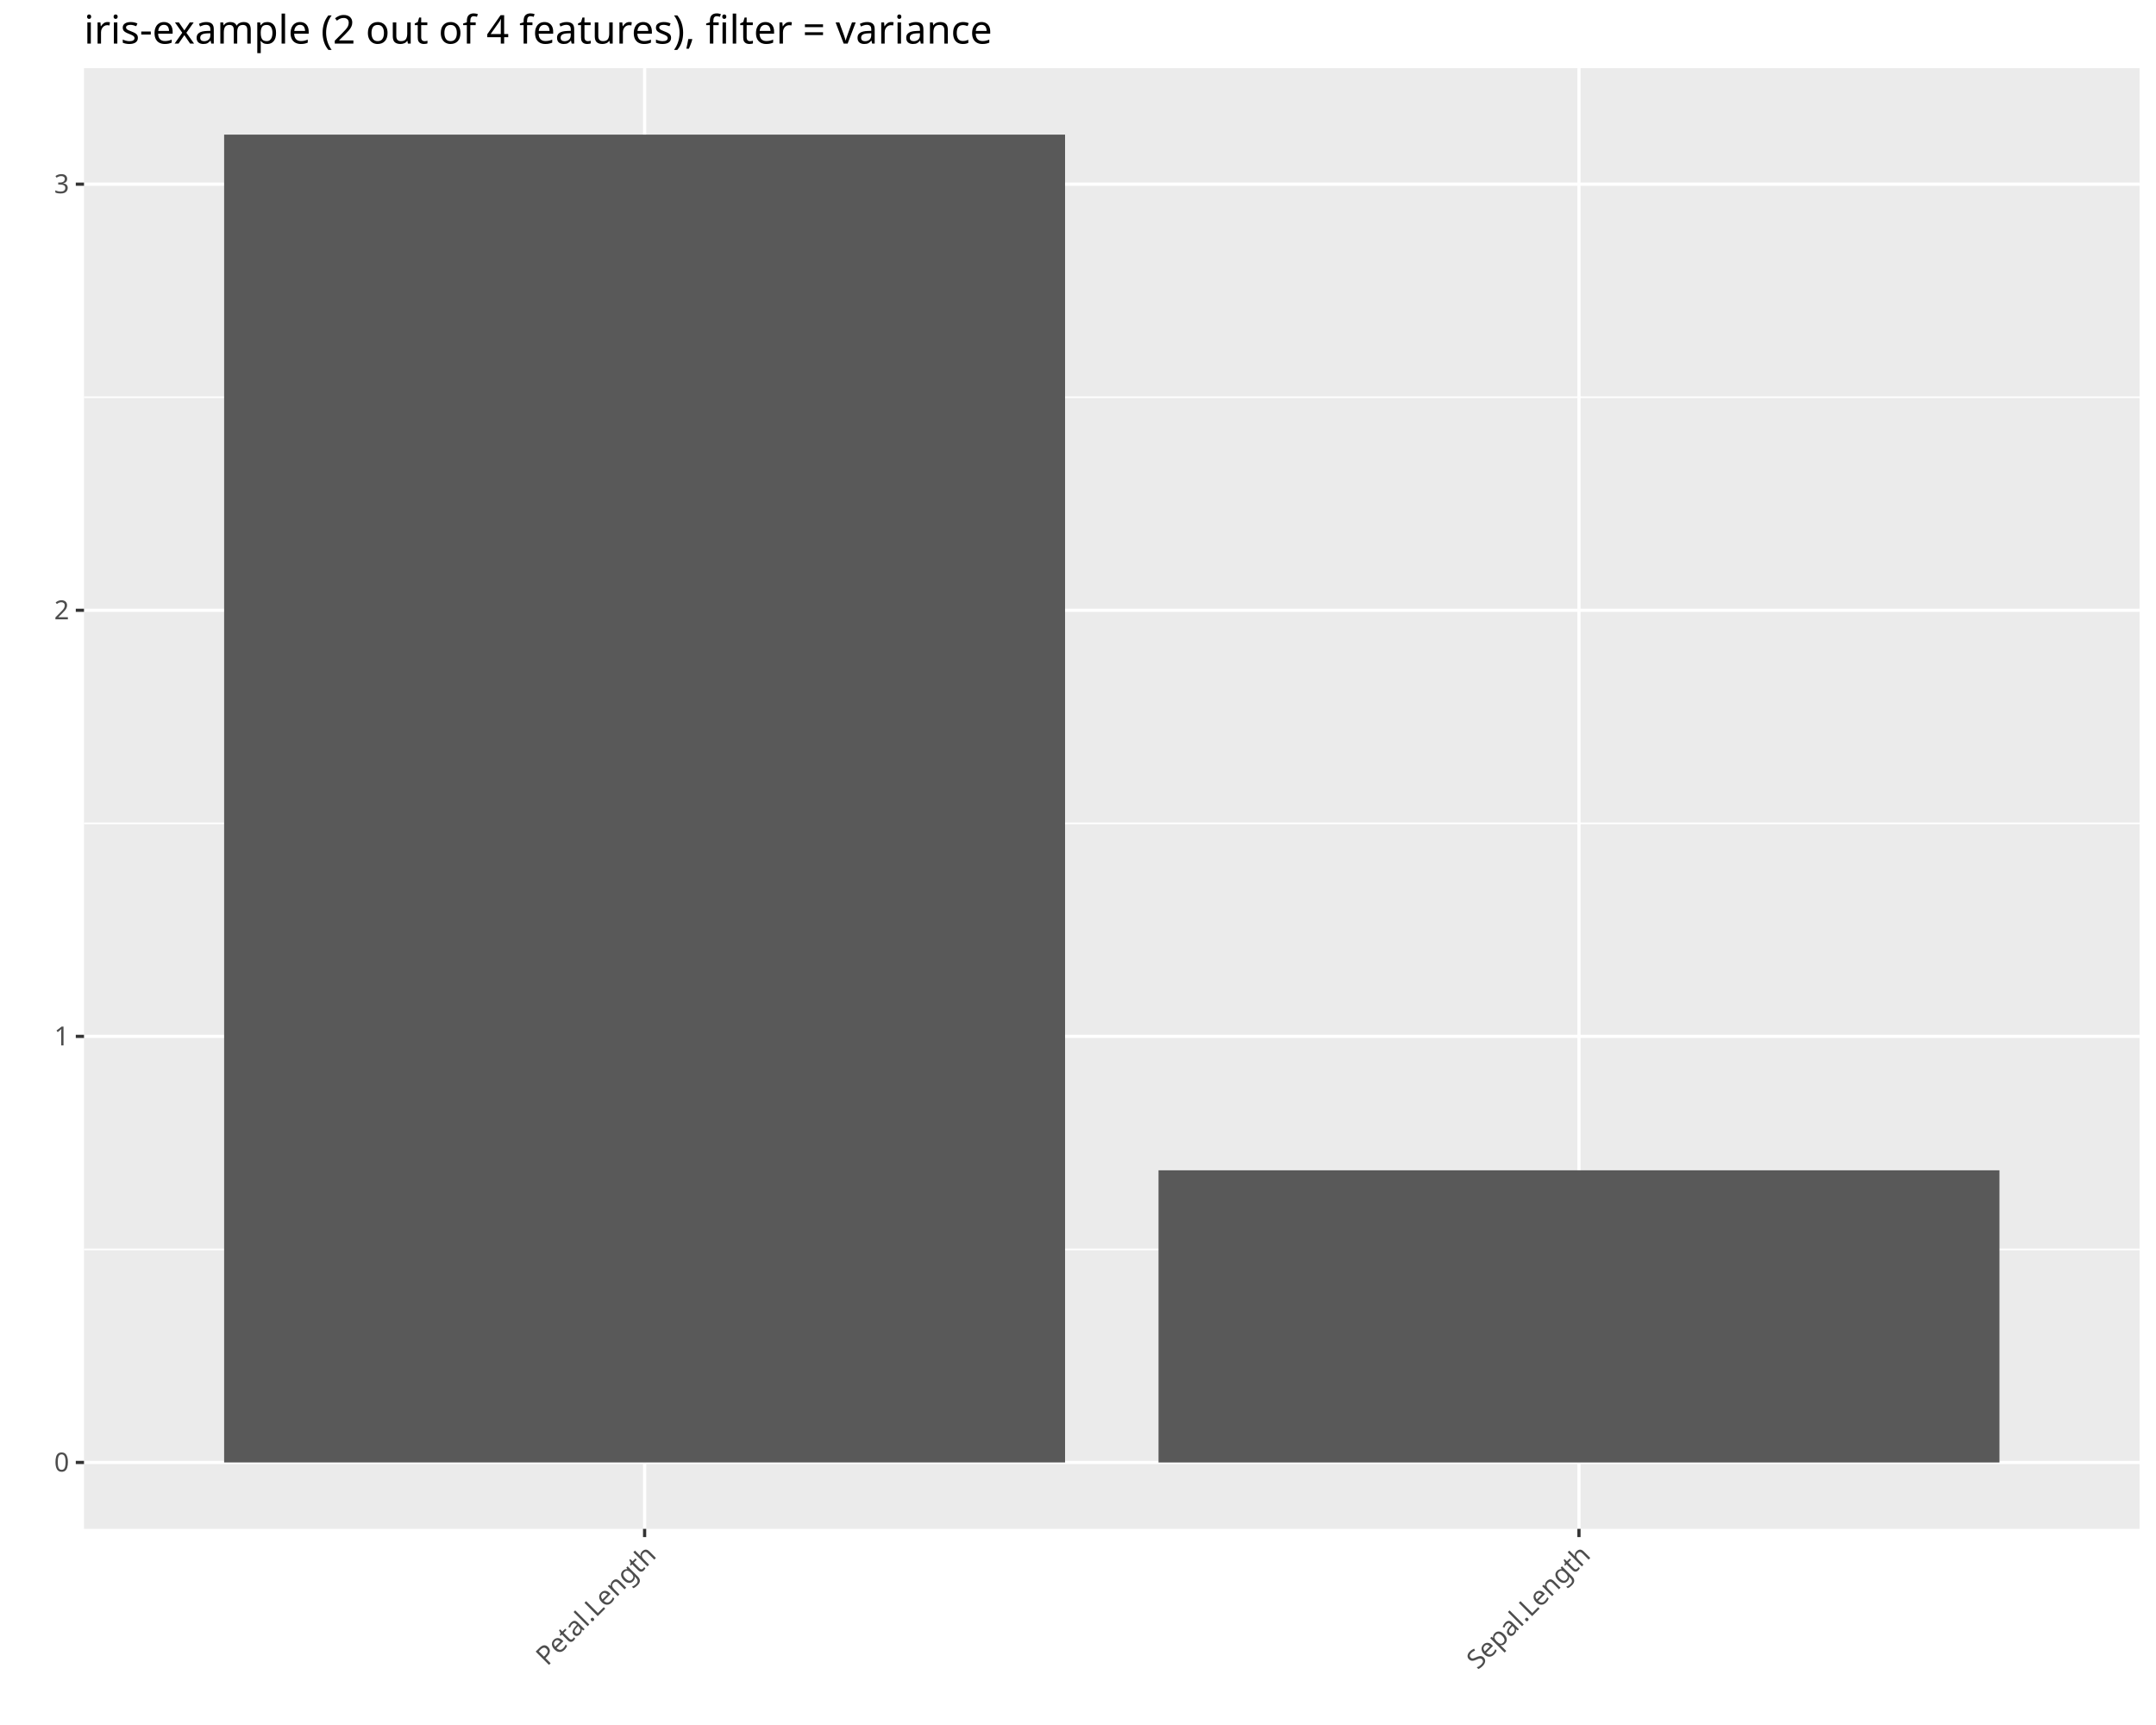
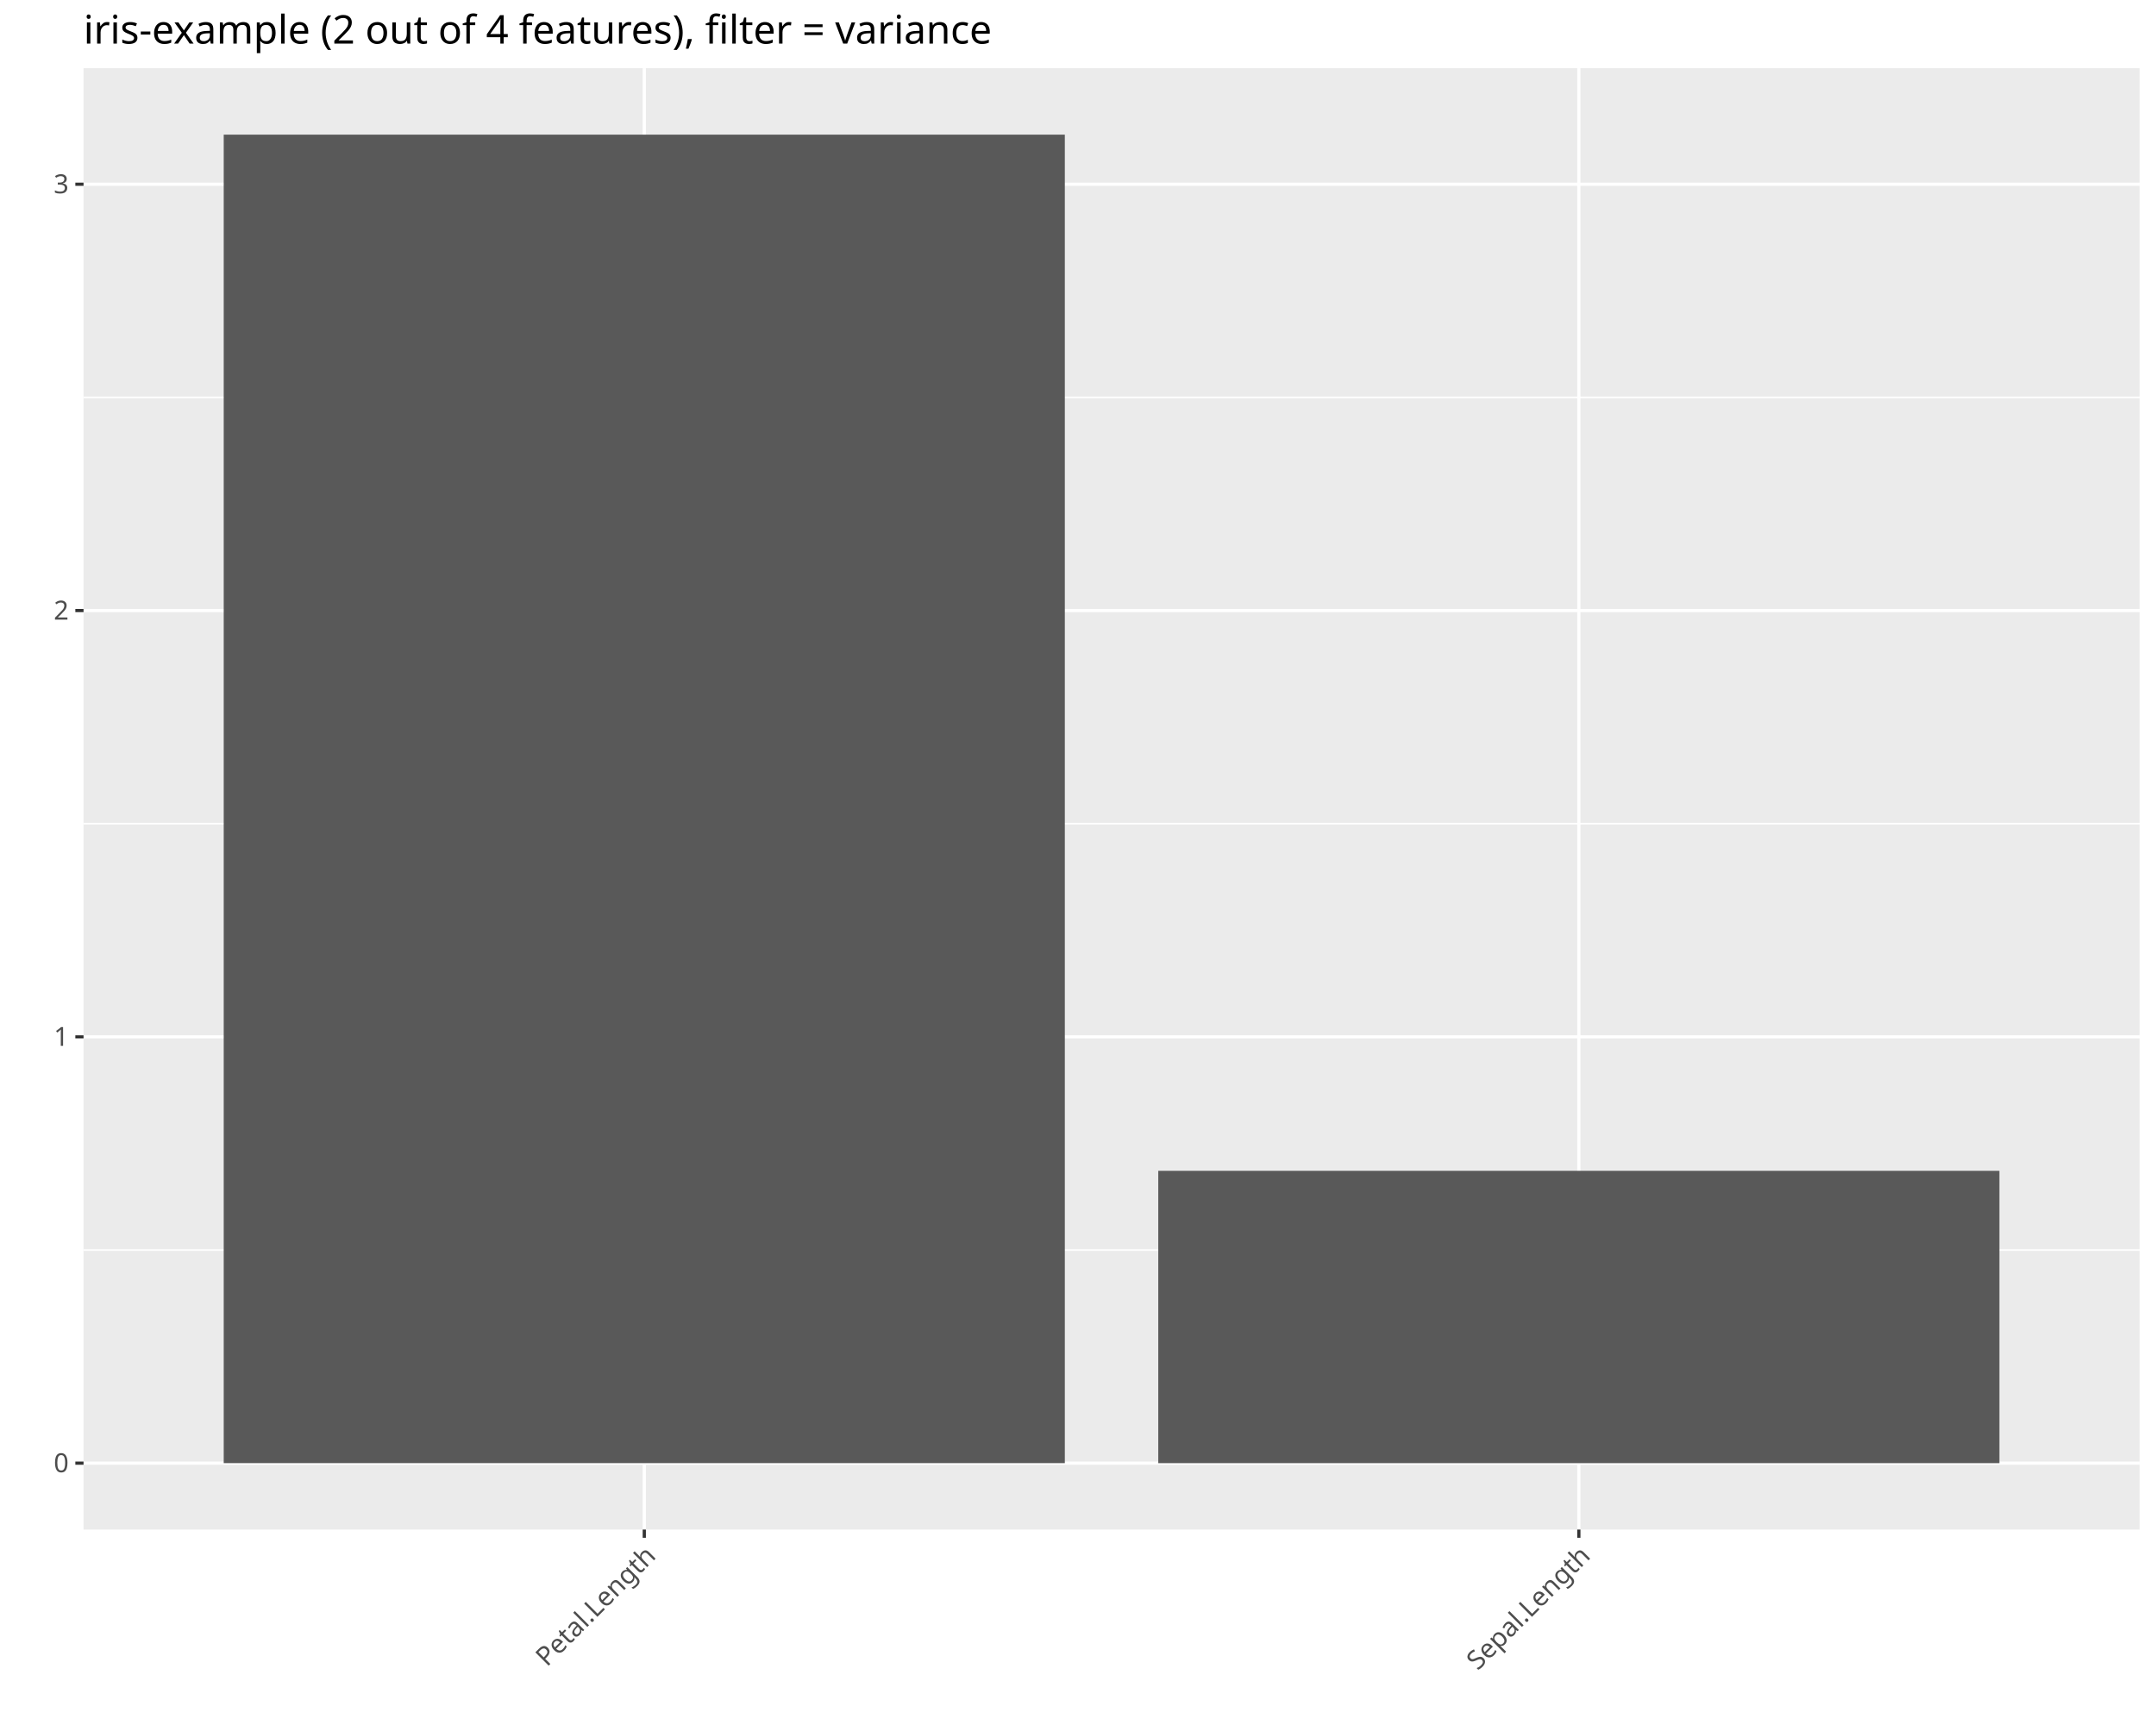
<svg xmlns="http://www.w3.org/2000/svg" class="svglite" data-engine-version="2.0" width="720.00pt" height="576.00pt" viewBox="0 0 720.00 576.00">
  <defs>
    <style type="text/css">
    .svglite line, .svglite polyline, .svglite polygon, .svglite path, .svglite rect, .svglite circle {
      fill: none;
      stroke: #000000;
      stroke-linecap: round;
      stroke-linejoin: round;
      stroke-miterlimit: 10.00;
    }
  </style>
  </defs>
  <rect width="100%" height="100%" style="stroke: none; fill: #FFFFFF;" />
  <defs>
    <clipPath id="cpMC4wMHw3MjAuMDB8MC4wMHw1NzYuMDA=">
      <rect x="0.00" y="0.00" width="720.00" height="576.00" />
    </clipPath>
  </defs>
  <g clip-path="url(#cpMC4wMHw3MjAuMDB8MC4wMHw1NzYuMDA=)">
    <rect x="0.00" y="0.00" width="720.00" height="576.00" style="stroke-width: 1.07; stroke: #FFFFFF; fill: #FFFFFF;" />
  </g>
  <defs>
-     <clipPath id="cpMjguMDV8NzE0LjUyfDIyLjc4fDUxMC41MQ==">
-       <rect x="28.05" y="22.78" width="686.47" height="487.72" />
+     <clipPath id="cpMjcuOTB8NzE0LjUyfDIyLjc4fDUxMC43NA==">
+       <rect x="27.90" y="22.78" width="686.62" height="487.96" />
    </clipPath>
  </defs>
-   <g clip-path="url(#cpMjguMDV8NzE0LjUyfDIyLjc4fDUxMC41MQ==)">
-     <rect x="28.05" y="22.78" width="686.47" height="487.72" style="stroke-width: 1.07; stroke: none; fill: #EBEBEB;" />
-     <polyline points="28.05,417.20 714.52,417.20 " style="stroke-width: 0.53; stroke: #FFFFFF; stroke-linecap: butt;" />
-     <polyline points="28.05,274.92 714.52,274.92 " style="stroke-width: 0.53; stroke: #FFFFFF; stroke-linecap: butt;" />
-     <polyline points="28.05,132.64 714.52,132.64 " style="stroke-width: 0.53; stroke: #FFFFFF; stroke-linecap: butt;" />
-     <polyline points="28.05,488.34 714.52,488.34 " style="stroke-width: 1.07; stroke: #FFFFFF; stroke-linecap: butt;" />
-     <polyline points="28.05,346.06 714.52,346.06 " style="stroke-width: 1.07; stroke: #FFFFFF; stroke-linecap: butt;" />
-     <polyline points="28.05,203.78 714.52,203.78 " style="stroke-width: 1.07; stroke: #FFFFFF; stroke-linecap: butt;" />
-     <polyline points="28.05,61.50 714.52,61.50 " style="stroke-width: 1.07; stroke: #FFFFFF; stroke-linecap: butt;" />
-     <polyline points="215.27,510.51 215.27,22.78 " style="stroke-width: 1.07; stroke: #FFFFFF; stroke-linecap: butt;" />
-     <polyline points="527.30,510.51 527.30,22.78 " style="stroke-width: 1.07; stroke: #FFFFFF; stroke-linecap: butt;" />
-     <rect x="74.85" y="44.95" width="280.83" height="443.38" style="stroke-width: 1.07; stroke: none; stroke-linecap: square; stroke-linejoin: miter; fill: #595959;" />
-     <rect x="386.89" y="390.78" width="280.83" height="97.56" style="stroke-width: 1.07; stroke: none; stroke-linecap: square; stroke-linejoin: miter; fill: #595959;" />
+   <g clip-path="url(#cpMjcuOTB8NzE0LjUyfDIyLjc4fDUxMC43NA==)">
+     <rect x="27.90" y="22.78" width="686.62" height="487.96" style="stroke-width: 1.07; stroke: none; fill: #EBEBEB;" />
+     <polyline points="27.90,417.39 714.52,417.39 " style="stroke-width: 0.53; stroke: #FFFFFF; stroke-linecap: butt;" />
+     <polyline points="27.90,275.04 714.52,275.04 " style="stroke-width: 0.53; stroke: #FFFFFF; stroke-linecap: butt;" />
+     <polyline points="27.90,132.69 714.52,132.69 " style="stroke-width: 0.53; stroke: #FFFFFF; stroke-linecap: butt;" />
+     <polyline points="27.90,488.56 714.52,488.56 " style="stroke-width: 1.07; stroke: #FFFFFF; stroke-linecap: butt;" />
+     <polyline points="27.90,346.21 714.52,346.21 " style="stroke-width: 1.07; stroke: #FFFFFF; stroke-linecap: butt;" />
+     <polyline points="27.90,203.86 714.52,203.86 " style="stroke-width: 1.07; stroke: #FFFFFF; stroke-linecap: butt;" />
+     <polyline points="27.90,61.52 714.52,61.52 " style="stroke-width: 1.07; stroke: #FFFFFF; stroke-linecap: butt;" />
+     <polyline points="215.16,510.74 215.16,22.78 " style="stroke-width: 1.07; stroke: #FFFFFF; stroke-linecap: butt;" />
+     <polyline points="527.26,510.74 527.26,22.78 " style="stroke-width: 1.07; stroke: #FFFFFF; stroke-linecap: butt;" />
+     <rect x="74.71" y="44.96" width="280.89" height="443.60" style="stroke-width: 1.07; stroke: none; stroke-linecap: square; stroke-linejoin: miter; fill: #595959;" />
+     <rect x="386.81" y="390.96" width="280.89" height="97.61" style="stroke-width: 1.07; stroke: none; stroke-linecap: square; stroke-linejoin: miter; fill: #595959;" />
  </g>
  <g clip-path="url(#cpMC4wMHw3MjAuMDB8MC4wMHw1NzYuMDA=)">
-     <text x="23.12" y="491.36" text-anchor="end" style="font-size: 8.80px; fill: #4D4D4D; font-family: sans;" textLength="4.89px" lengthAdjust="spacingAndGlyphs">0</text>
-     <text x="23.12" y="349.08" text-anchor="end" style="font-size: 8.80px; fill: #4D4D4D; font-family: sans;" textLength="4.89px" lengthAdjust="spacingAndGlyphs">1</text>
-     <text x="23.12" y="206.80" text-anchor="end" style="font-size: 8.80px; fill: #4D4D4D; font-family: sans;" textLength="4.89px" lengthAdjust="spacingAndGlyphs">2</text>
-     <text x="23.12" y="64.52" text-anchor="end" style="font-size: 8.80px; fill: #4D4D4D; font-family: sans;" textLength="4.89px" lengthAdjust="spacingAndGlyphs">3</text>
-     <polyline points="25.31,488.34 28.05,488.34 " style="stroke-width: 1.07; stroke: #333333; stroke-linecap: butt;" />
-     <polyline points="25.31,346.06 28.05,346.06 " style="stroke-width: 1.07; stroke: #333333; stroke-linecap: butt;" />
-     <polyline points="25.31,203.78 28.05,203.78 " style="stroke-width: 1.07; stroke: #333333; stroke-linecap: butt;" />
-     <polyline points="25.31,61.50 28.05,61.50 " style="stroke-width: 1.07; stroke: #333333; stroke-linecap: butt;" />
-     <polyline points="215.27,513.25 215.27,510.51 " style="stroke-width: 1.07; stroke: #333333; stroke-linecap: butt;" />
-     <polyline points="527.30,513.25 527.30,510.51 " style="stroke-width: 1.07; stroke: #333333; stroke-linecap: butt;" />
-     <text transform="translate(219.55,519.72) rotate(-45)" text-anchor="end" style="font-size: 8.80px; fill: #4D4D4D; font-family: sans;" textLength="49.42px" lengthAdjust="spacingAndGlyphs">Petal.Length</text>
-     <text transform="translate(531.58,519.72) rotate(-45)" text-anchor="end" style="font-size: 8.80px; fill: #4D4D4D; font-family: sans;" textLength="51.87px" lengthAdjust="spacingAndGlyphs">Sepal.Length</text>
-     <text x="28.05" y="14.56" style="font-size: 13.20px; font-family: sans;" textLength="287.25px" lengthAdjust="spacingAndGlyphs">iris-example (2 out of 4 features), filter = variance</text>
+     <text x="22.97" y="491.59" text-anchor="end" style="font-size: 8.80px; fill: #4D4D4D; font-family: sans;" textLength="4.89px" lengthAdjust="spacingAndGlyphs">0</text>
+     <text x="22.97" y="349.24" text-anchor="end" style="font-size: 8.80px; fill: #4D4D4D; font-family: sans;" textLength="4.89px" lengthAdjust="spacingAndGlyphs">1</text>
+     <text x="22.97" y="206.89" text-anchor="end" style="font-size: 8.80px; fill: #4D4D4D; font-family: sans;" textLength="4.89px" lengthAdjust="spacingAndGlyphs">2</text>
+     <text x="22.97" y="64.54" text-anchor="end" style="font-size: 8.80px; fill: #4D4D4D; font-family: sans;" textLength="4.89px" lengthAdjust="spacingAndGlyphs">3</text>
+     <polyline points="25.16,488.56 27.90,488.56 " style="stroke-width: 1.07; stroke: #333333; stroke-linecap: butt;" />
+     <polyline points="25.16,346.21 27.90,346.21 " style="stroke-width: 1.07; stroke: #333333; stroke-linecap: butt;" />
+     <polyline points="25.16,203.86 27.90,203.86 " style="stroke-width: 1.07; stroke: #333333; stroke-linecap: butt;" />
+     <polyline points="25.16,61.52 27.90,61.52 " style="stroke-width: 1.07; stroke: #333333; stroke-linecap: butt;" />
+     <polyline points="215.16,513.48 215.16,510.74 " style="stroke-width: 1.07; stroke: #333333; stroke-linecap: butt;" />
+     <polyline points="527.26,513.48 527.26,510.74 " style="stroke-width: 1.07; stroke: #333333; stroke-linecap: butt;" />
+     <text transform="translate(219.44,519.96) rotate(-45)" text-anchor="end" style="font-size: 8.80px; fill: #4D4D4D; font-family: sans;" textLength="49.42px" lengthAdjust="spacingAndGlyphs">Petal.Length</text>
+     <text transform="translate(531.54,519.96) rotate(-45)" text-anchor="end" style="font-size: 8.80px; fill: #4D4D4D; font-family: sans;" textLength="51.87px" lengthAdjust="spacingAndGlyphs">Sepal.Length</text>
+     <text x="27.90" y="14.56" style="font-size: 13.20px; font-family: sans;" textLength="287.25px" lengthAdjust="spacingAndGlyphs">iris-example (2 out of 4 features), filter = variance</text>
  </g>
</svg>
